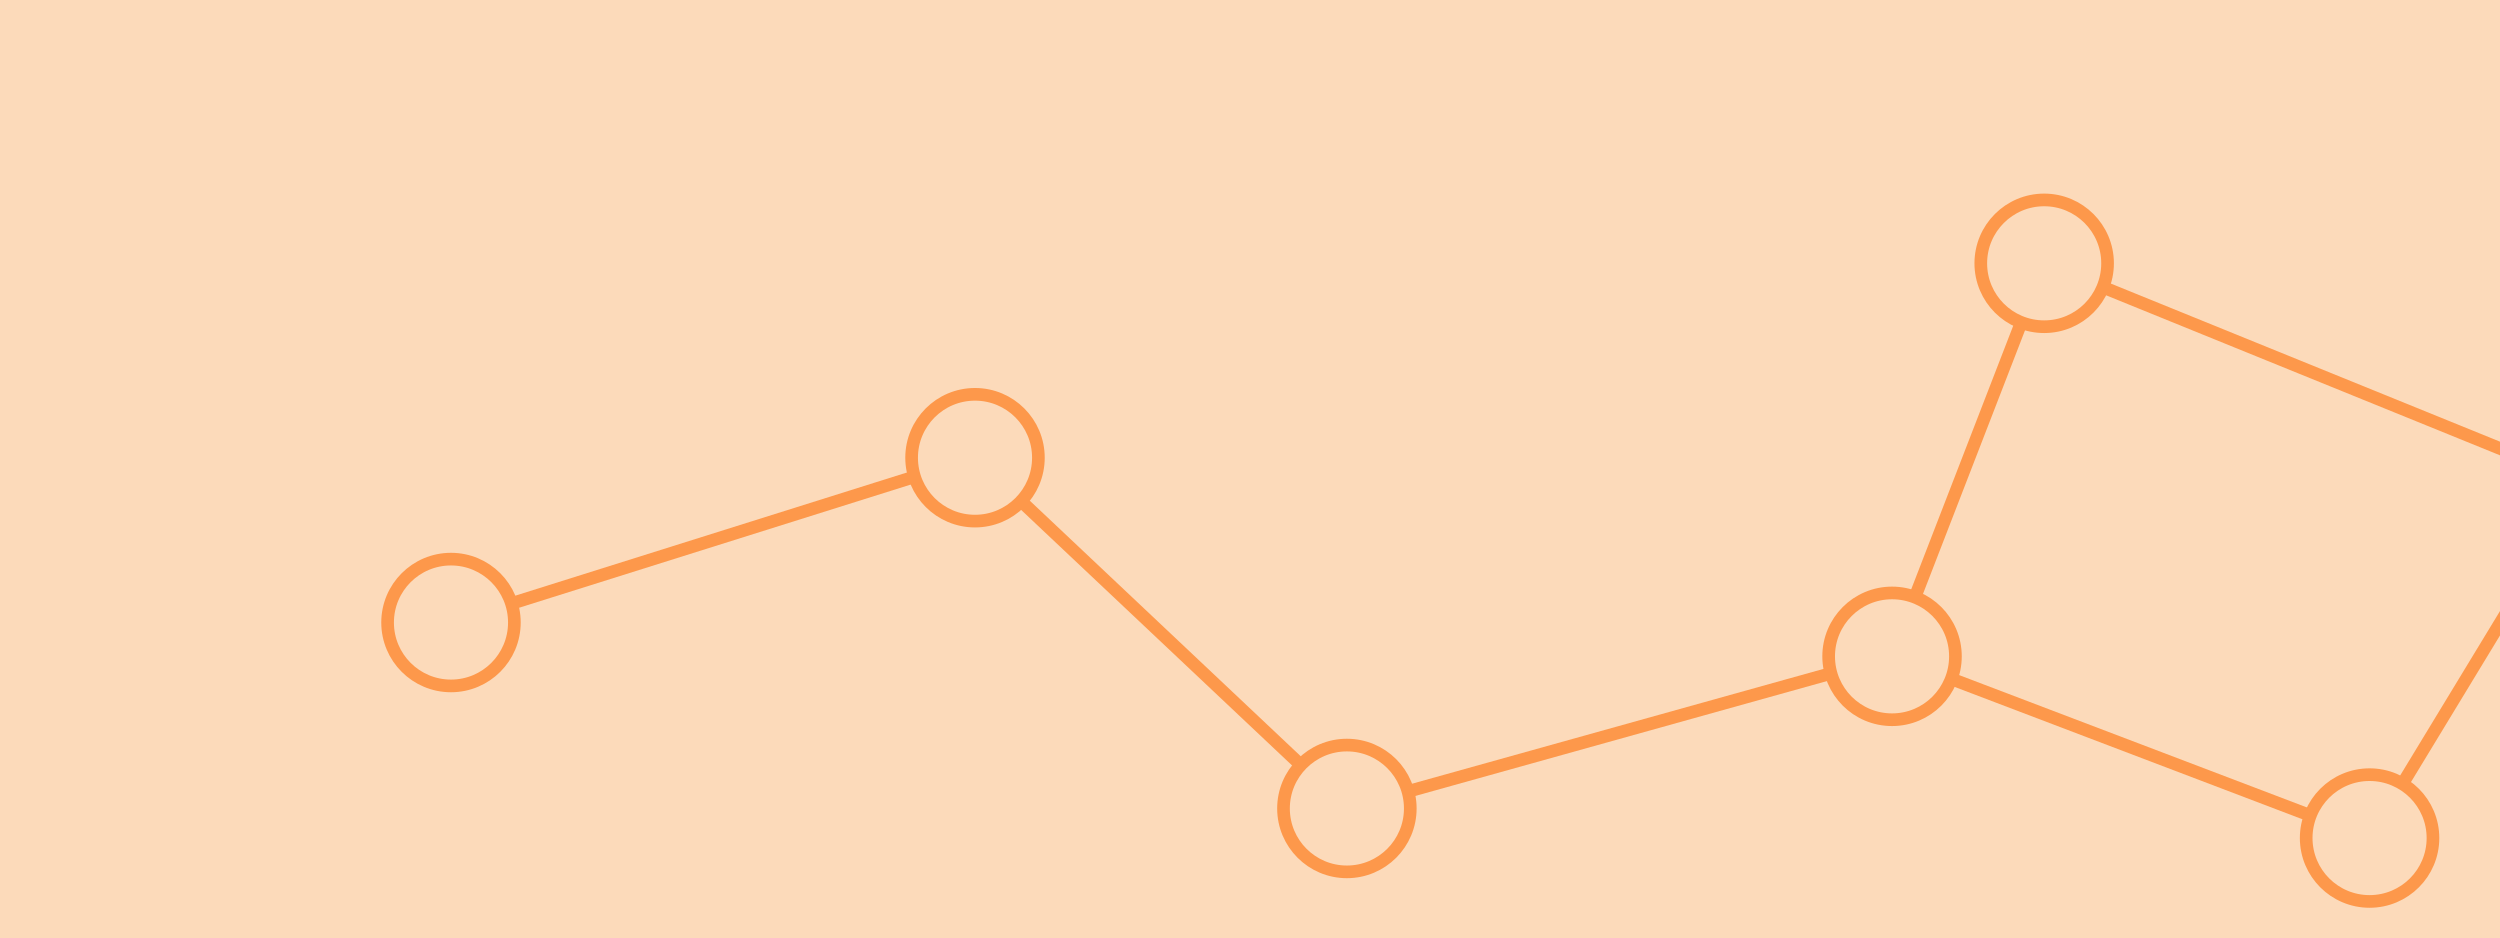
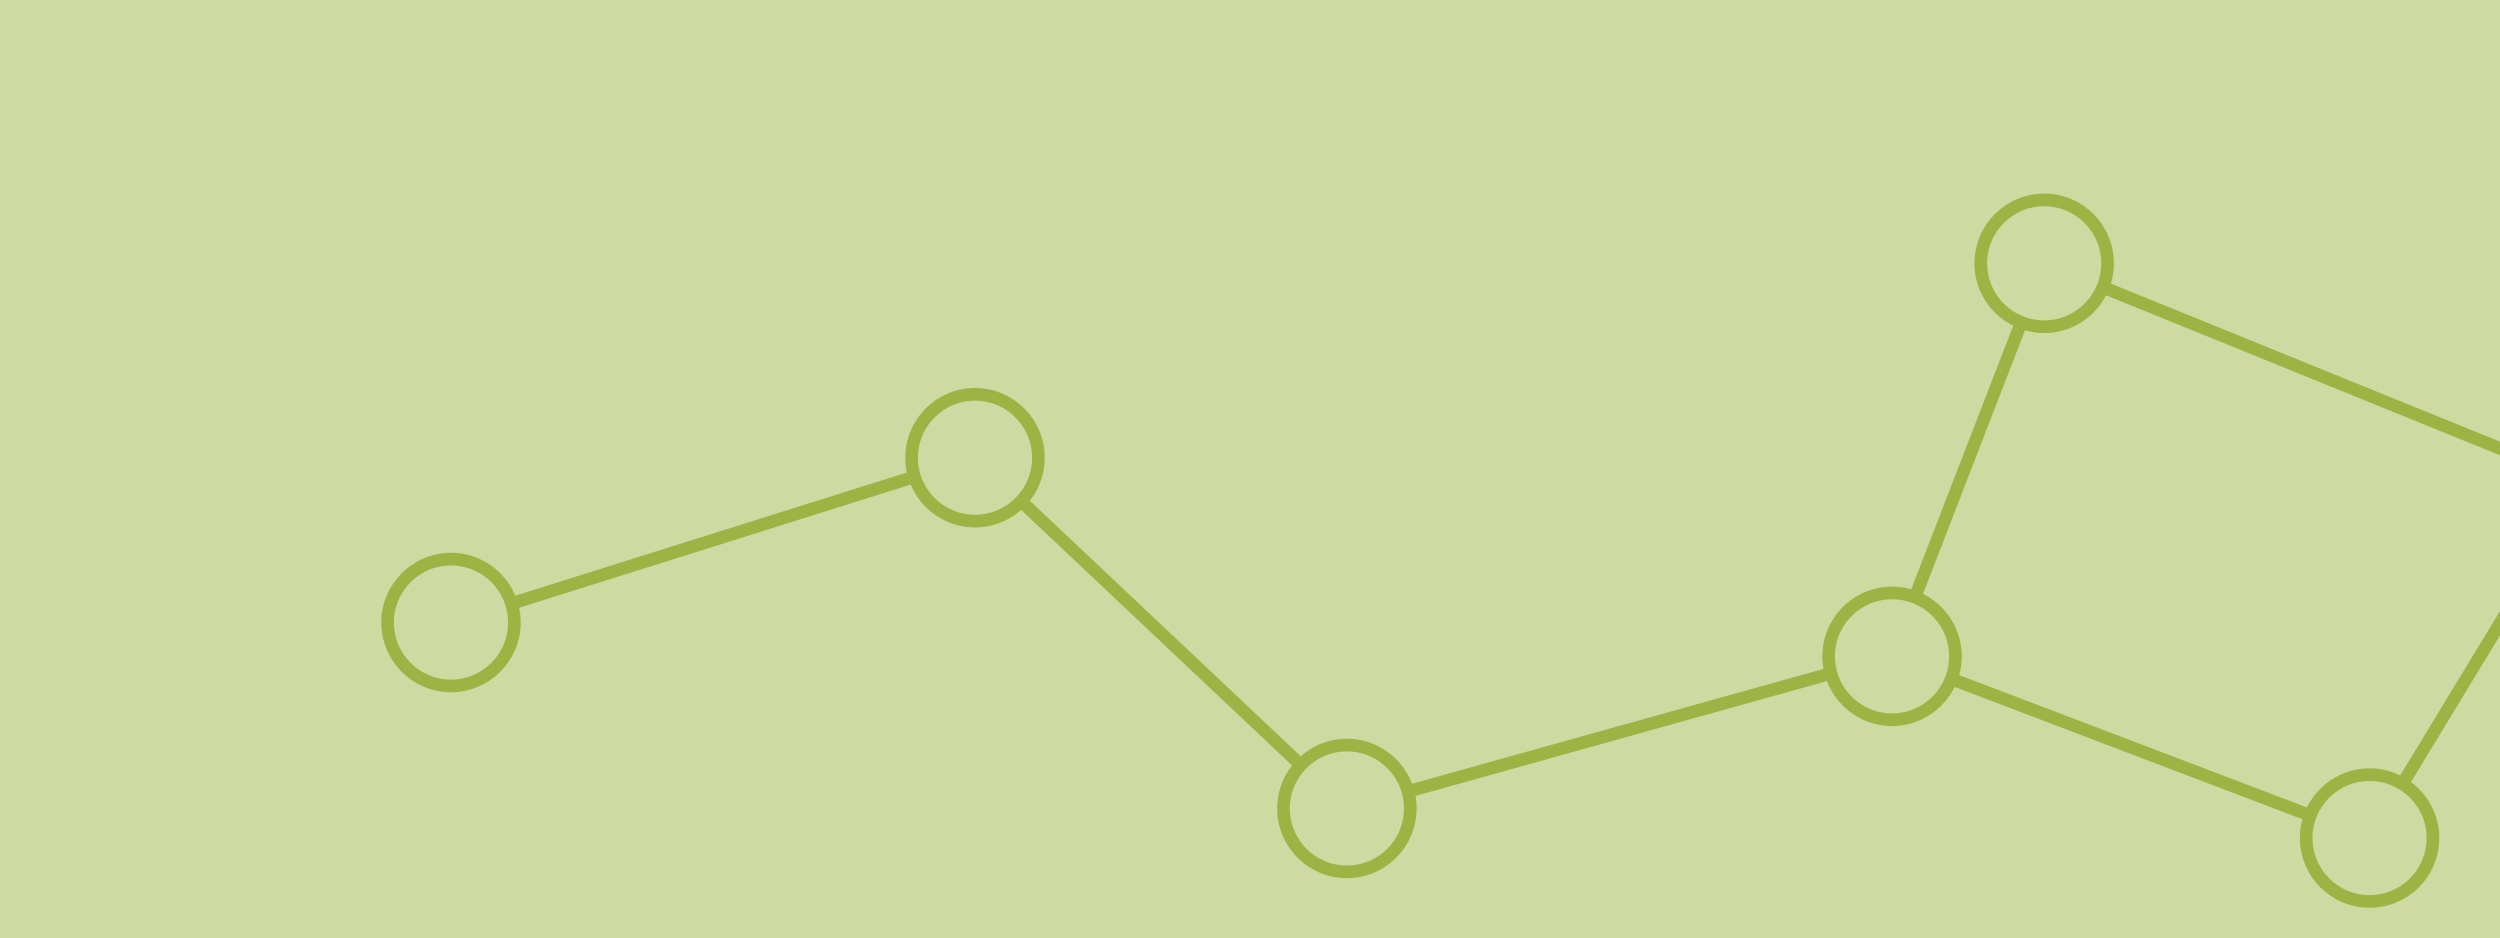
<svg xmlns="http://www.w3.org/2000/svg" width="200" height="75" viewBox="0 0 52.917 19.844" version="1.1" id="svg1" xml:space="preserve">
  <defs id="defs1">
    <path id="MJX-21-TEX-N-AC" d="M56 323T56 336T70 356H596Q603 353 611 343V102Q598 89 591 89Q587 89 584 90T579 94T575 98T572 102L571 209V316H70Q56 323 56 336Z" />
    <path id="MJX-21-TEX-N-A0" d="" />
    <path id="MJX-21-TEX-N-28" d="M94 250Q94 319 104 381T127 488T164 576T202 643T244 695T277 729T302 750H315H319Q333 750 333 741Q333 738 316 720T275 667T226 581T184 443T167 250T184 58T225 -81T274 -167T316 -220T333 -241Q333 -250 318 -250H315H302L274 -226Q180 -141 137 -14T94 250Z" />
    <path id="MJX-21-TEX-I-1D45D" d="M23 287Q24 290 25 295T30 317T40 348T55 381T75 411T101 433T134 442Q209 442 230 378L240 387Q302 442 358 442Q423 442 460 395T497 281Q497 173 421 82T249 -10Q227 -10 210 -4Q199 1 187 11T168 28L161 36Q160 35 139 -51T118 -138Q118 -144 126 -145T163 -148H188Q194 -155 194 -157T191 -175Q188 -187 185 -190T172 -194Q170 -194 161 -194T127 -193T65 -192Q-5 -192 -24 -194H-32Q-39 -187 -39 -183Q-37 -156 -26 -148H-6Q28 -147 33 -136Q36 -130 94 103T155 350Q156 355 156 364Q156 405 131 405Q109 405 94 377T71 316T59 280Q57 278 43 278H29Q23 284 23 287ZM178 102Q200 26 252 26Q282 26 310 49T356 107Q374 141 392 215T411 325V331Q411 405 350 405Q339 405 328 402T306 393T286 380T269 365T254 350T243 336T235 326L232 322Q232 321 229 308T218 264T204 212Q178 106 178 102Z" />
    <path id="MJX-21-TEX-N-2227" d="M318 591Q325 598 333 598Q344 598 348 591Q349 590 414 445T545 151T611 -4Q609 -22 591 -22Q588 -22 586 -21T581 -20T577 -17T575 -13T572 -9T570 -4L333 528L96 -4Q87 -20 80 -21Q78 -22 75 -22Q57 -22 55 -4Q55 2 120 150T251 444T318 591Z" />
    <path id="MJX-21-TEX-I-1D45E" d="M33 157Q33 258 109 349T280 441Q340 441 372 389Q373 390 377 395T388 406T404 418Q438 442 450 442Q454 442 457 439T460 434Q460 425 391 149Q320 -135 320 -139Q320 -147 365 -148H390Q396 -156 396 -157T393 -175Q389 -188 383 -194H370Q339 -192 262 -192Q234 -192 211 -192T174 -192T157 -193Q143 -193 143 -185Q143 -182 145 -170Q149 -154 152 -151T172 -148Q220 -148 230 -141Q238 -136 258 -53T279 32Q279 33 272 29Q224 -10 172 -10Q117 -10 75 30T33 157ZM352 326Q329 405 277 405Q242 405 210 374T160 293Q131 214 119 129Q119 126 119 118T118 106Q118 61 136 44T179 26Q233 26 290 98L298 109L352 326Z" />
    <path id="MJX-21-TEX-N-29" d="M60 749L64 750Q69 750 74 750H86L114 726Q208 641 251 514T294 250Q294 182 284 119T261 12T224 -76T186 -143T145 -194T113 -227T90 -246Q87 -249 86 -250H74Q66 -250 63 -250T58 -247T55 -238Q56 -237 66 -225Q221 -64 221 250T66 725Q56 737 55 738Q55 746 60 749Z" />
    <path id="MJX-21-TEX-N-27F9" d="M1218 514Q1218 525 1234 525Q1239 525 1242 525T1247 525T1251 524T1253 523T1255 520T1257 517T1260 512Q1297 438 1358 381T1469 300T1565 263Q1582 258 1582 250T1573 239T1536 228T1478 204Q1334 134 1260 -12Q1256 -21 1253 -22T1238 -24Q1218 -24 1218 -17Q1218 -13 1223 0Q1258 69 1309 123L1319 133H70Q56 140 56 153Q56 168 72 173H1363L1373 181Q1412 211 1490 250Q1489 251 1472 259T1427 283T1373 319L1363 327H710L707 328L390 327H72Q56 332 56 347Q56 360 70 367H1319L1309 377Q1276 412 1247 458T1218 514Z" />
    <path id="MJX-21-TEX-N-2228" d="M55 580Q56 587 61 592T75 598Q86 598 96 580L333 48L570 580Q579 596 586 597Q588 598 591 598Q609 598 611 580Q611 574 546 426T415 132T348 -15Q343 -22 333 -22T318 -15Q317 -14 252 131T121 425T55 580Z" />
    <clipPath clipPathUnits="userSpaceOnUse" id="clipPath1">
      <path d="M0 0 L565 0 L565 196 L0 196 L0 0 Z" id="path1" />
    </clipPath>
    <clipPath clipPathUnits="userSpaceOnUse" id="clipPath2">
      <path d="M889 397 L1454 397 L1454 593 L889 593 L889 397 Z" id="path2" />
    </clipPath>
  </defs>
  <g id="layer1">
-     <rect style="fill:#fcdaba;fill-opacity:1;stroke:#ff0000;stroke-width:0.589;stroke-dasharray:0.589, 1.767" id="rect1" width="128.252" height="61.007" x="-40.393" y="-21.253" />
-     <g style="font-style:normal;font-weight:normal;font-size:12px;font-family:Dialog;color-interpolation:auto;fill:#000000;fill-opacity:1;stroke:#fd984b;stroke-width:0.998;stroke-linecap:square;stroke-linejoin:miter;stroke-miterlimit:10;stroke-dasharray:none;stroke-dashoffset:0;stroke-opacity:1;color-rendering:auto;image-rendering:auto;shape-rendering:auto;text-rendering:auto" id="g23" transform="matrix(0.268494,0,0,0.268494,-75.42797,22.64126)">
-       <g id="g22" style="stroke-width:0.998;stroke-dasharray:none;stroke:#fd984b;stroke-opacity:1">
+     <rect style="fill:#cedaa2;fill-opacity:1;stroke:#ff0000;stroke-width:0.589;stroke-dasharray:0.589, 1.767" id="rect1" width="128.252" height="61.007" x="-40.393" y="-21.253" />
+     <g style="font-style:normal;font-weight:normal;font-size:12px;font-family:Dialog;color-interpolation:auto;fill:#000000;fill-opacity:1;stroke:#9db445;stroke-width:0.998;stroke-linecap:square;stroke-linejoin:miter;stroke-miterlimit:10;stroke-dasharray:none;stroke-dashoffset:0;stroke-opacity:1;color-rendering:auto;image-rendering:auto;shape-rendering:auto;text-rendering:auto" id="g23" transform="matrix(0.268494,0,0,0.268494,-75.42797,22.64126)">
+       <g id="g22" style="stroke-width:0.998;stroke-dasharray:none;stroke:#9db445;stroke-opacity:1">
        <defs id="defs1-6">
          <clipPath clipPathUnits="userSpaceOnUse" id="clipPath3">
            <path d="M 0,0 H 565 V 196 H 0 Z" id="path3" />
          </clipPath>
          <clipPath clipPathUnits="userSpaceOnUse" id="clipPath4">
            <path d="m 889,397 h 565 V 593 H 889 Z" id="path4" />
          </clipPath>
        </defs>
-         <g fill="#ffcc00" text-rendering="geometricPrecision" shape-rendering="geometricPrecision" transform="matrix(0.1737671,0,0,0.1737671,-142.4986,80.97571)" stroke="#ffcc00" id="g3-5" style="stroke-width:5.744;stroke-dasharray:none;stroke:#fd984b;stroke-opacity:1" />
-         <g text-rendering="geometricPrecision" stroke-miterlimit="1.45" shape-rendering="geometricPrecision" transform="matrix(0.3331579,0,0,0.3331579,10.31083,-205.8263)" stroke-linecap="butt" id="g4-3" style="stroke-width:2.996;stroke-dasharray:none;stroke:#fd984b;stroke-opacity:1">
-           <circle fill="none" r="15" clip-path="url(#clipPath2)" cx="1296" cy="427" id="circle3" style="stroke-width:2.996;stroke-dasharray:none;stroke:#fd984b;stroke-opacity:1" />
+         <g fill="#ffcc00" text-rendering="geometricPrecision" shape-rendering="geometricPrecision" transform="matrix(0.1737671,0,0,0.1737671,-142.4986,80.97571)" stroke="#ffcc00" id="g3-5" style="stroke-width:5.744;stroke-dasharray:none;stroke:#9db445;stroke-opacity:1" />
+         <g text-rendering="geometricPrecision" stroke-miterlimit="1.45" shape-rendering="geometricPrecision" transform="matrix(0.3331579,0,0,0.3331579,10.31083,-205.8263)" stroke-linecap="butt" id="g4-3" style="stroke-width:2.996;stroke-dasharray:none;stroke:#9db445;stroke-opacity:1">
+           <circle fill="none" r="15" clip-path="url(#clipPath2)" cx="1296" cy="427" id="circle3" style="stroke-width:2.996;stroke-dasharray:none;stroke:#9db445;stroke-opacity:1" />
        </g>
-         <g fill="#ffcc00" text-rendering="geometricPrecision" shape-rendering="geometricPrecision" transform="matrix(0.1737671,0,0,0.1737671,-142.4986,80.97571)" stroke="#ffcc00" id="g5-5" style="stroke-width:5.744;stroke-dasharray:none;stroke:#fd984b;stroke-opacity:1" />
-         <g text-rendering="geometricPrecision" stroke-miterlimit="1.45" shape-rendering="geometricPrecision" transform="matrix(0.3331579,0,0,0.3331579,10.31083,-205.8263)" stroke-linecap="butt" id="g6-6" style="stroke-width:2.996;stroke-dasharray:none;stroke:#fd984b;stroke-opacity:1">
-           <circle fill="none" r="15" clip-path="url(#clipPath2)" cx="1424" cy="479" id="circle5" style="stroke-width:2.996;stroke-dasharray:none;stroke:#fd984b;stroke-opacity:1" />
+         <g fill="#ffcc00" text-rendering="geometricPrecision" shape-rendering="geometricPrecision" transform="matrix(0.1737671,0,0,0.1737671,-142.4986,80.97571)" stroke="#ffcc00" id="g5-5" style="stroke-width:5.744;stroke-dasharray:none;stroke:#9db445;stroke-opacity:1" />
+         <g text-rendering="geometricPrecision" stroke-miterlimit="1.45" shape-rendering="geometricPrecision" transform="matrix(0.3331579,0,0,0.3331579,10.31083,-205.8263)" stroke-linecap="butt" id="g6-6" style="stroke-width:2.996;stroke-dasharray:none;stroke:#9db445;stroke-opacity:1">
+           <circle fill="none" r="15" clip-path="url(#clipPath2)" cx="1424" cy="479" id="circle5" style="stroke-width:2.996;stroke-dasharray:none;stroke:#9db445;stroke-opacity:1" />
        </g>
-         <g text-rendering="geometricPrecision" stroke-miterlimit="1.45" shape-rendering="geometricPrecision" transform="matrix(0.3331579,0,0,0.3331579,10.31083,-205.8263)" stroke-linecap="butt" id="g8-9" style="stroke-width:2.996;stroke-dasharray:none;stroke:#fd984b;stroke-opacity:1">
-           <circle fill="none" r="15" clip-path="url(#clipPath2)" cx="1373" cy="563" id="circle7" style="stroke-width:2.996;stroke-dasharray:none;stroke:#fd984b;stroke-opacity:1" />
+         <g text-rendering="geometricPrecision" stroke-miterlimit="1.45" shape-rendering="geometricPrecision" transform="matrix(0.3331579,0,0,0.3331579,10.31083,-205.8263)" stroke-linecap="butt" id="g8-9" style="stroke-width:2.996;stroke-dasharray:none;stroke:#9db445;stroke-opacity:1">
+           <circle fill="none" r="15" clip-path="url(#clipPath2)" cx="1373" cy="563" id="circle7" style="stroke-width:2.996;stroke-dasharray:none;stroke:#9db445;stroke-opacity:1" />
        </g>
-         <g fill="#ffcc00" text-rendering="geometricPrecision" shape-rendering="geometricPrecision" transform="matrix(0.1737671,0,0,0.1737671,-142.4986,80.97571)" stroke="#ffcc00" id="g9-1" style="stroke-width:5.744;stroke-dasharray:none;stroke:#fd984b;stroke-opacity:1" />
-         <g text-rendering="geometricPrecision" stroke-miterlimit="1.45" shape-rendering="geometricPrecision" transform="matrix(0.3331579,0,0,0.3331579,10.31083,-205.8263)" stroke-linecap="butt" id="g10-2" style="stroke-width:2.996;stroke-dasharray:none;stroke:#fd984b;stroke-opacity:1">
-           <circle fill="none" r="15" clip-path="url(#clipPath2)" cx="1260" cy="520" id="circle9" style="stroke-width:2.996;stroke-dasharray:none;stroke:#fd984b;stroke-opacity:1" />
+         <g fill="#ffcc00" text-rendering="geometricPrecision" shape-rendering="geometricPrecision" transform="matrix(0.1737671,0,0,0.1737671,-142.4986,80.97571)" stroke="#ffcc00" id="g9-1" style="stroke-width:5.744;stroke-dasharray:none;stroke:#9db445;stroke-opacity:1" />
+         <g text-rendering="geometricPrecision" stroke-miterlimit="1.45" shape-rendering="geometricPrecision" transform="matrix(0.3331579,0,0,0.3331579,10.31083,-205.8263)" stroke-linecap="butt" id="g10-2" style="stroke-width:2.996;stroke-dasharray:none;stroke:#9db445;stroke-opacity:1">
+           <circle fill="none" r="15" clip-path="url(#clipPath2)" cx="1260" cy="520" id="circle9" style="stroke-width:2.996;stroke-dasharray:none;stroke:#9db445;stroke-opacity:1" />
        </g>
-         <g text-rendering="geometricPrecision" stroke-miterlimit="1.45" shape-rendering="geometricPrecision" transform="matrix(0.3331579,0,0,0.3331579,10.31083,-205.8263)" stroke-linecap="butt" id="g12-0" style="stroke-width:2.996;stroke-dasharray:none;stroke:#fd984b;stroke-opacity:1">
-           <circle fill="none" r="15" clip-path="url(#clipPath2)" cx="1131" cy="556" id="circle11" style="stroke-width:2.996;stroke-dasharray:none;stroke:#fd984b;stroke-opacity:1" />
+         <g text-rendering="geometricPrecision" stroke-miterlimit="1.45" shape-rendering="geometricPrecision" transform="matrix(0.3331579,0,0,0.3331579,10.31083,-205.8263)" stroke-linecap="butt" id="g12-0" style="stroke-width:2.996;stroke-dasharray:none;stroke:#9db445;stroke-opacity:1">
+           <circle fill="none" r="15" clip-path="url(#clipPath2)" cx="1131" cy="556" id="circle11" style="stroke-width:2.996;stroke-dasharray:none;stroke:#9db445;stroke-opacity:1" />
        </g>
-         <g text-rendering="geometricPrecision" stroke-miterlimit="1.45" shape-rendering="geometricPrecision" transform="matrix(0.3331579,0,0,0.3331579,10.31083,-205.8263)" stroke-linecap="butt" id="g14-3" style="stroke-width:2.996;stroke-dasharray:none;stroke:#fd984b;stroke-opacity:1">
-           <circle fill="none" r="15" clip-path="url(#clipPath2)" cx="1043" cy="473" id="circle13" style="stroke-width:2.996;stroke-dasharray:none;stroke:#fd984b;stroke-opacity:1" />
+         <g text-rendering="geometricPrecision" stroke-miterlimit="1.45" shape-rendering="geometricPrecision" transform="matrix(0.3331579,0,0,0.3331579,10.31083,-205.8263)" stroke-linecap="butt" id="g14-3" style="stroke-width:2.996;stroke-dasharray:none;stroke:#9db445;stroke-opacity:1">
+           <circle fill="none" r="15" clip-path="url(#clipPath2)" cx="1043" cy="473" id="circle13" style="stroke-width:2.996;stroke-dasharray:none;stroke:#9db445;stroke-opacity:1" />
        </g>
-         <g text-rendering="geometricPrecision" stroke-miterlimit="1.45" shape-rendering="geometricPrecision" transform="matrix(0.3331579,0,0,0.3331579,10.31083,-205.8263)" stroke-linecap="butt" id="g21-0" style="stroke-width:2.996;stroke-dasharray:none;stroke:#fd984b;stroke-opacity:1">
-           <circle fill="none" r="15" clip-path="url(#clipPath2)" cx="919" cy="512" id="circle15" style="stroke-width:2.996;stroke-dasharray:none;stroke:#fd984b;stroke-opacity:1" />
-           <path fill="none" d="m 1309.897,432.646 100.206,40.709" clip-path="url(#clipPath2)" id="path15" style="stroke-width:2.996;stroke-dasharray:none;stroke:#fd984b;stroke-opacity:1" />
-           <path fill="none" d="m 1416.215,491.822 -35.431,58.356" clip-path="url(#clipPath2)" id="path16" style="stroke-width:2.996;stroke-dasharray:none;stroke:#fd984b;stroke-opacity:1" />
-           <path fill="none" d="m 1358.981,557.665 -84.961,-32.33" clip-path="url(#clipPath2)" id="path17" style="stroke-width:2.996;stroke-dasharray:none;stroke:#fd984b;stroke-opacity:1" />
-           <path fill="none" d="m 1265.415,506.012 25.17,-65.023" clip-path="url(#clipPath2)" id="path18" style="stroke-width:2.996;stroke-dasharray:none;stroke:#fd984b;stroke-opacity:1" />
-           <path fill="none" d="m 1145.448,551.968 100.104,-27.936" clip-path="url(#clipPath2)" id="path19" style="stroke-width:2.996;stroke-dasharray:none;stroke:#fd984b;stroke-opacity:1" />
-           <path fill="none" d="m 1053.912,483.292 66.176,62.416" clip-path="url(#clipPath2)" id="path20" style="stroke-width:2.996;stroke-dasharray:none;stroke:#fd984b;stroke-opacity:1" />
-           <path fill="none" d="m 933.309,507.5 95.382,-29.999" clip-path="url(#clipPath2)" id="path21" style="stroke-width:2.996;stroke-dasharray:none;stroke:#fd984b;stroke-opacity:1" />
+         <g text-rendering="geometricPrecision" stroke-miterlimit="1.45" shape-rendering="geometricPrecision" transform="matrix(0.3331579,0,0,0.3331579,10.31083,-205.8263)" stroke-linecap="butt" id="g21-0" style="stroke-width:2.996;stroke-dasharray:none;stroke:#9db445;stroke-opacity:1">
+           <circle fill="none" r="15" clip-path="url(#clipPath2)" cx="919" cy="512" id="circle15" style="stroke-width:2.996;stroke-dasharray:none;stroke:#9db445;stroke-opacity:1" />
+           <path fill="none" d="m 1309.897,432.646 100.206,40.709" clip-path="url(#clipPath2)" id="path15" style="stroke-width:2.996;stroke-dasharray:none;stroke:#9db445;stroke-opacity:1" />
+           <path fill="none" d="m 1416.215,491.822 -35.431,58.356" clip-path="url(#clipPath2)" id="path16" style="stroke-width:2.996;stroke-dasharray:none;stroke:#9db445;stroke-opacity:1" />
+           <path fill="none" d="m 1358.981,557.665 -84.961,-32.33" clip-path="url(#clipPath2)" id="path17" style="stroke-width:2.996;stroke-dasharray:none;stroke:#9db445;stroke-opacity:1" />
+           <path fill="none" d="m 1265.415,506.012 25.17,-65.023" clip-path="url(#clipPath2)" id="path18" style="stroke-width:2.996;stroke-dasharray:none;stroke:#9db445;stroke-opacity:1" />
+           <path fill="none" d="m 1145.448,551.968 100.104,-27.936" clip-path="url(#clipPath2)" id="path19" style="stroke-width:2.996;stroke-dasharray:none;stroke:#9db445;stroke-opacity:1" />
+           <path fill="none" d="m 1053.912,483.292 66.176,62.416" clip-path="url(#clipPath2)" id="path20" style="stroke-width:2.996;stroke-dasharray:none;stroke:#9db445;stroke-opacity:1" />
+           <path fill="none" d="m 933.309,507.5 95.382,-29.999" clip-path="url(#clipPath2)" id="path21" style="stroke-width:2.996;stroke-dasharray:none;stroke:#9db445;stroke-opacity:1" />
        </g>
      </g>
    </g>
  </g>
</svg>
